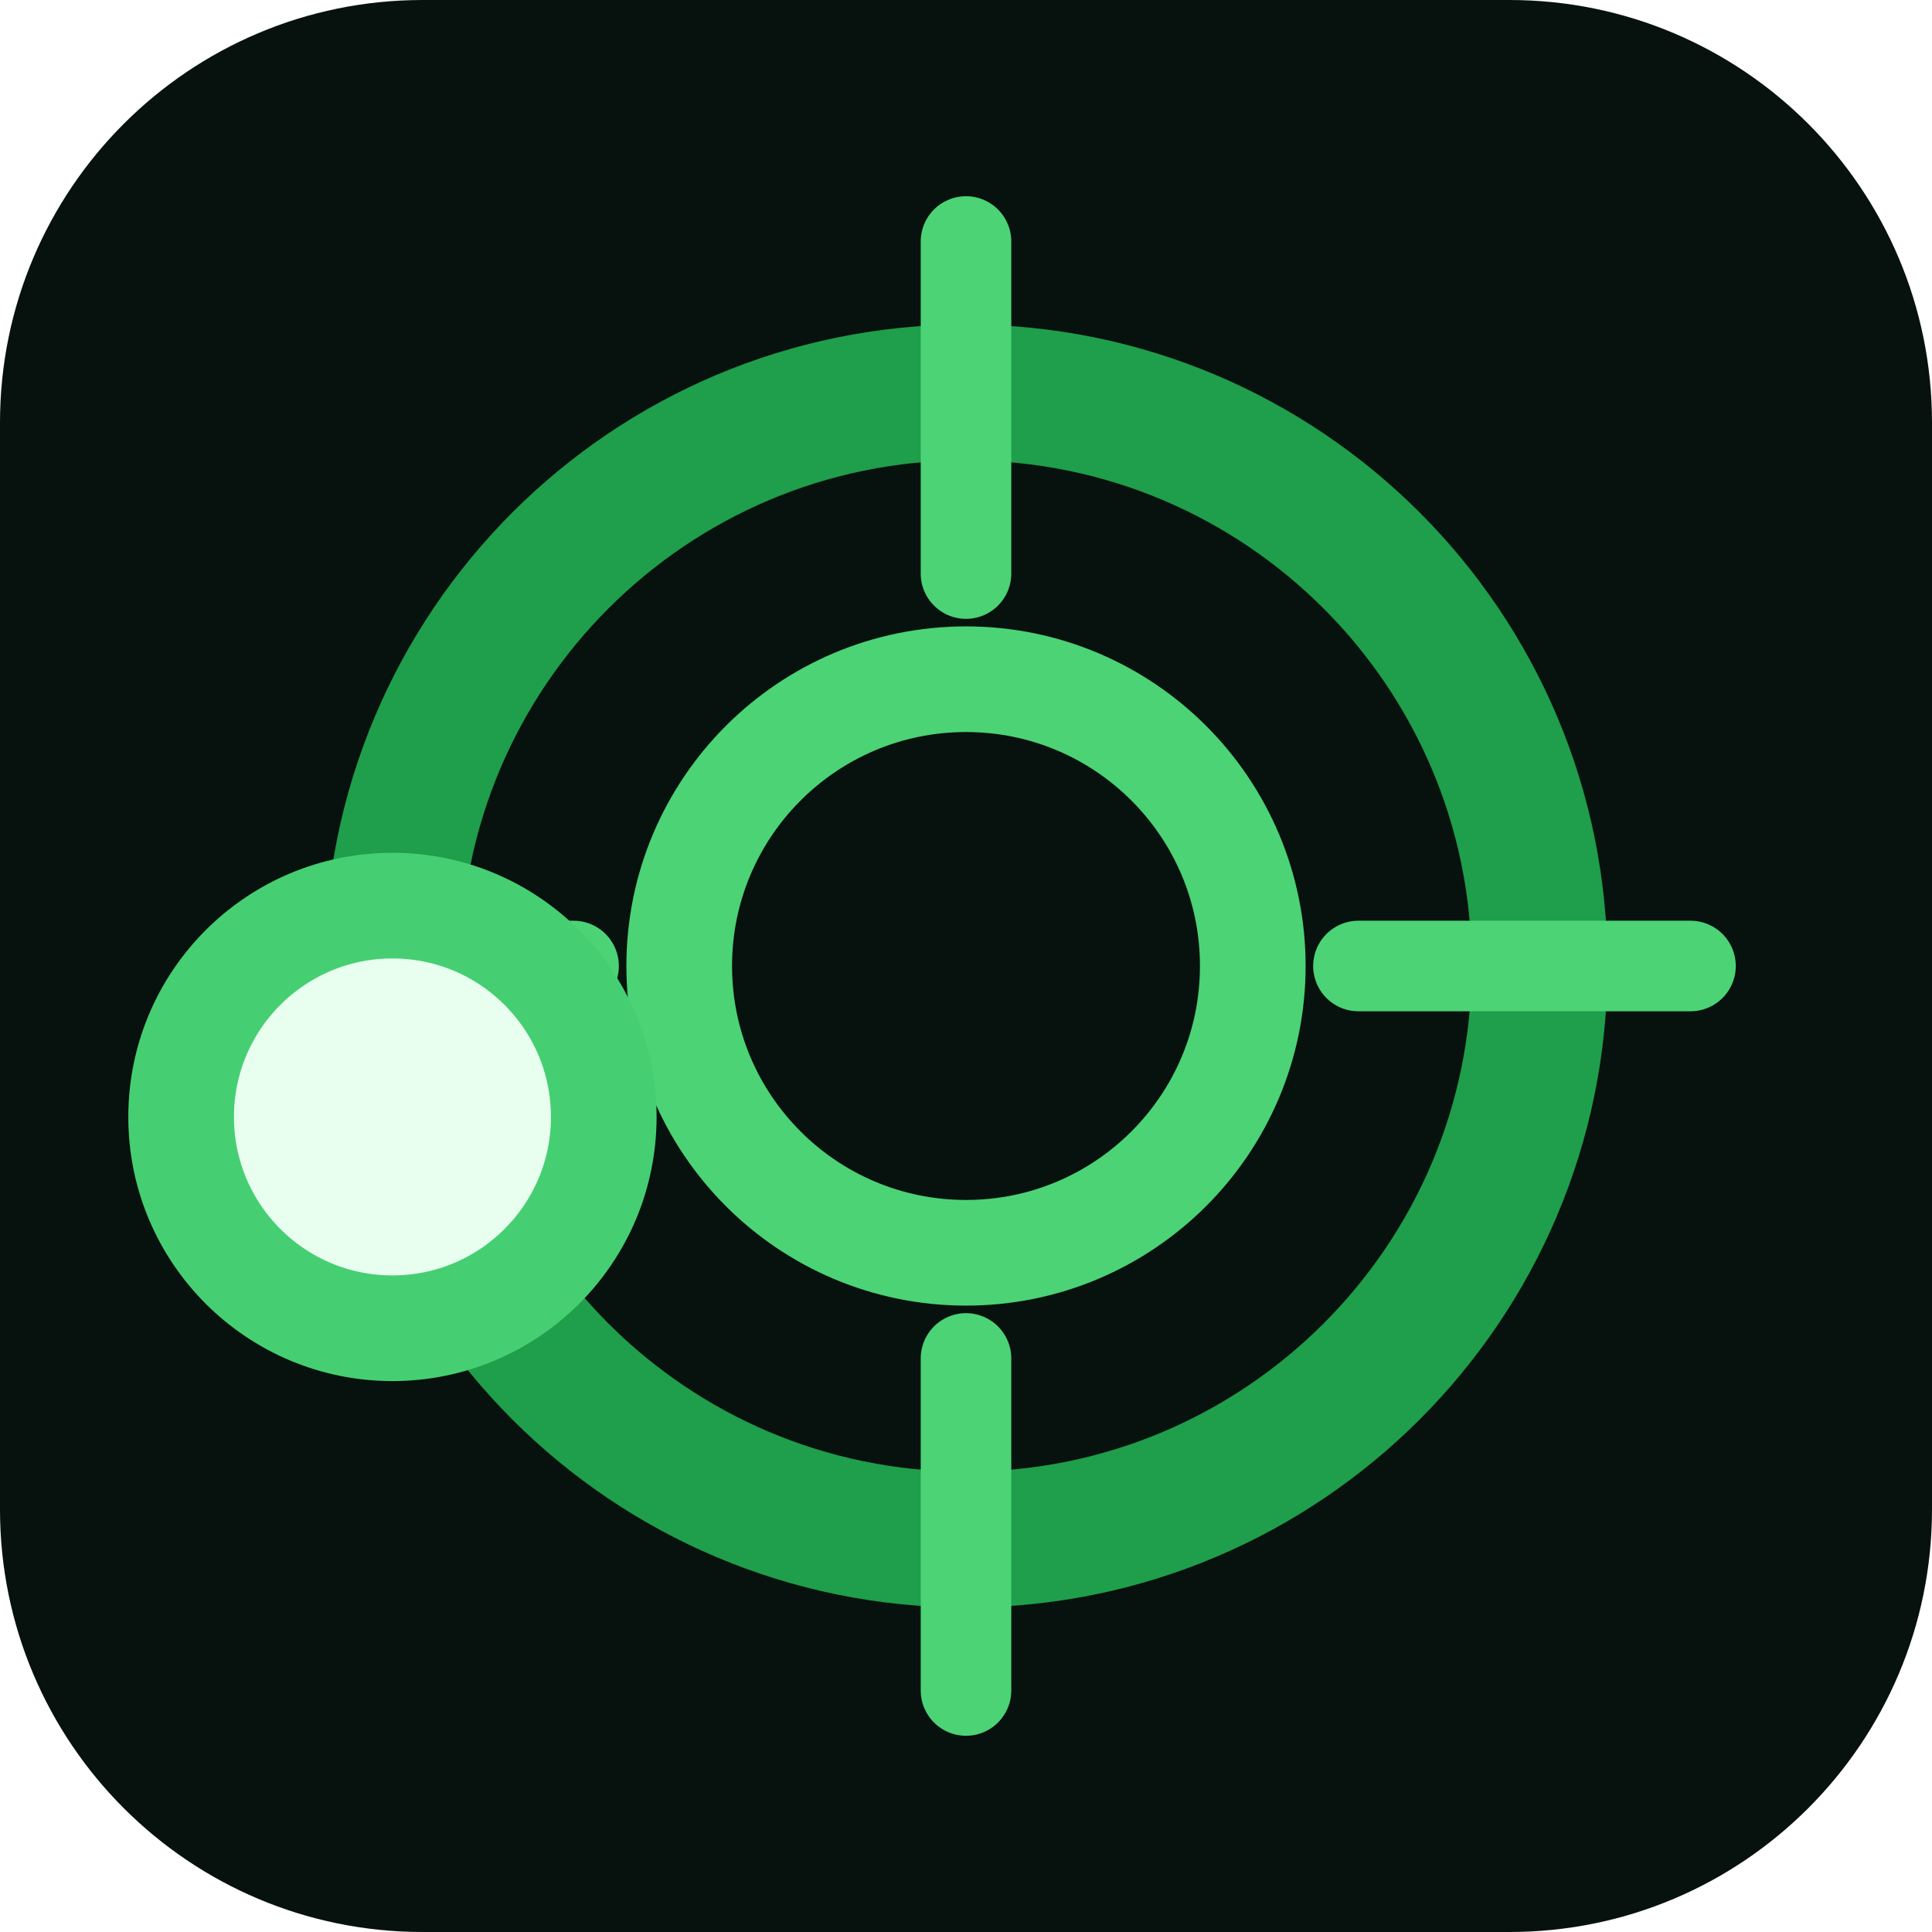
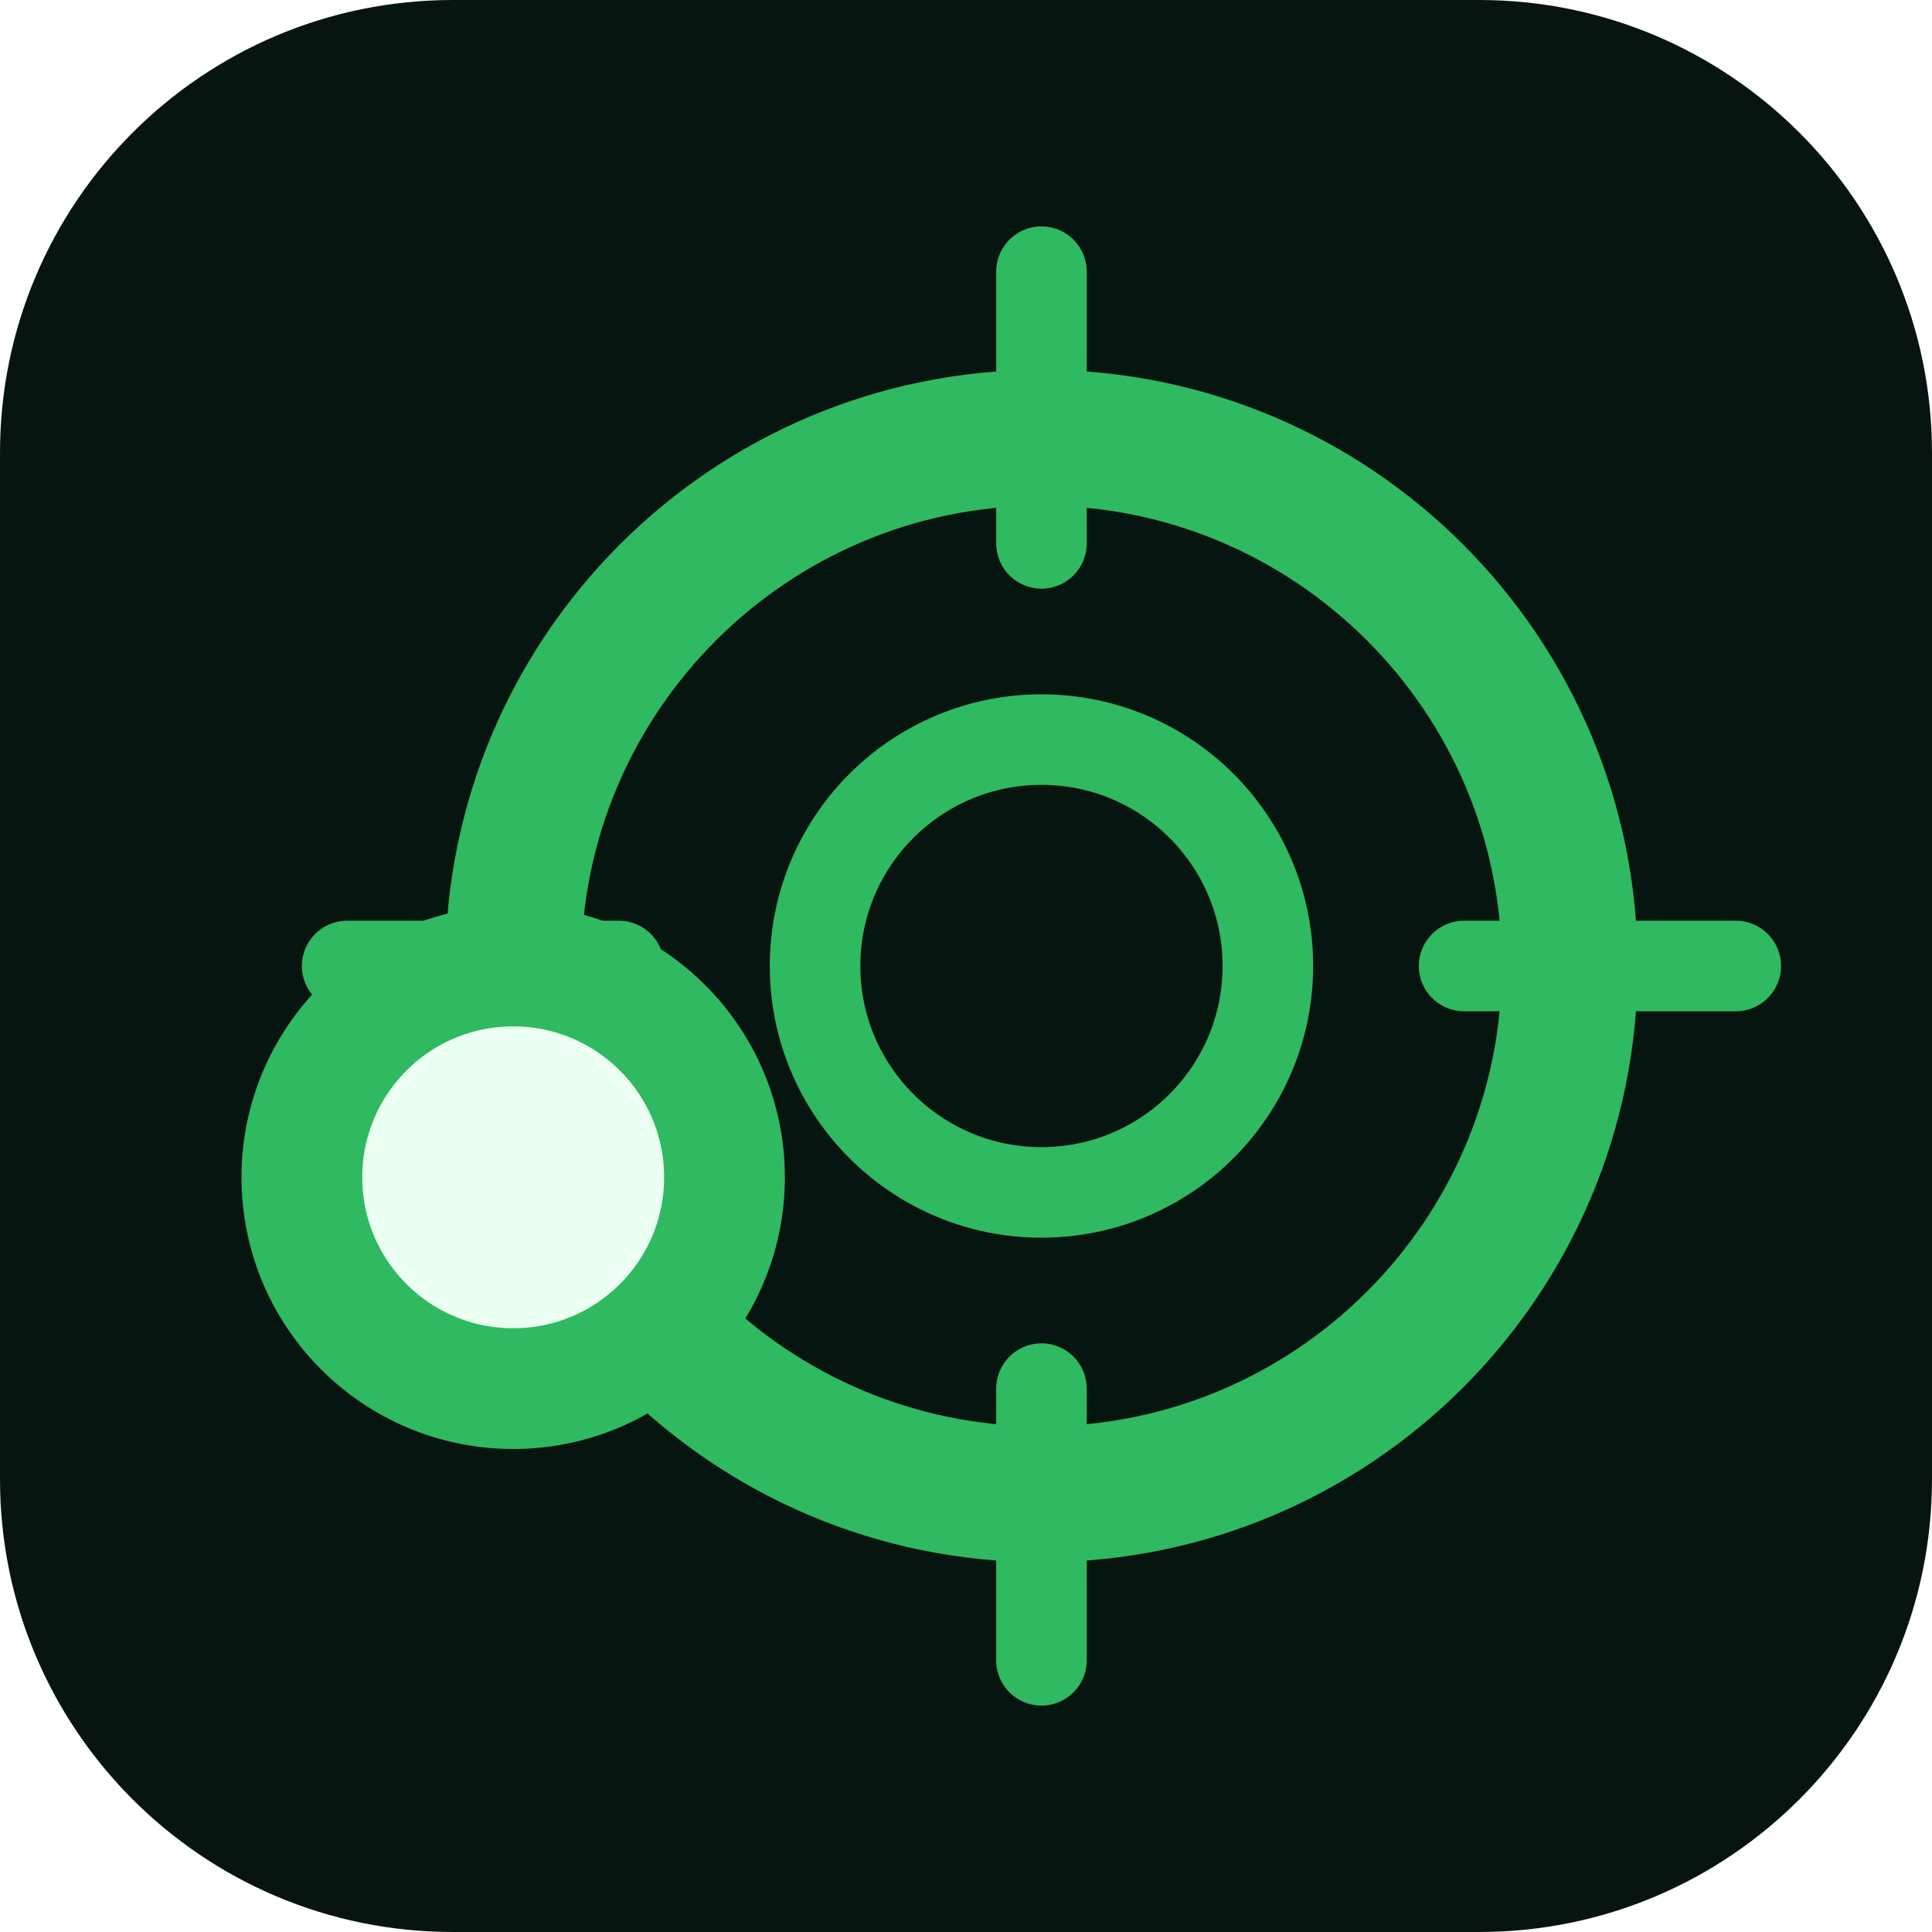
<svg xmlns="http://www.w3.org/2000/svg" viewBox="0 0 128 128">
-   <rect width="128" height="128" rx="28" fill="#07120e" />
-   <circle cx="64" cy="64" r="38" fill="none" stroke="#1f9e4b" stroke-width="9" />
-   <circle cx="64" cy="64" r="19" fill="none" stroke="#4bd376" stroke-width="7" />
-   <path d="M64 16v22M64 90v22M16 64h22M90 64h22" stroke="#4bd376" stroke-width="6" stroke-linecap="round" />
-   <circle cx="26" cy="74" r="14" fill="#e8fff0" stroke="#45cf72" stroke-width="7" />
+   <rect width="128" height="128" rx="30" fill="#071510" />
+   <circle cx="69" cy="64" r="35" fill="none" stroke="#2fb960" stroke-width="9" />
+   <circle cx="69" cy="64" r="15" fill="none" stroke="#2fb960" stroke-width="6" />
+   <path d="M69 18v18M69 92v18M23 64h18M97 64h18" stroke="#2fb960" stroke-width="6" stroke-linecap="round" />
+   <circle cx="34" cy="78" r="14" fill="#ecfff3" stroke="#2fb960" stroke-width="8" />
</svg>
